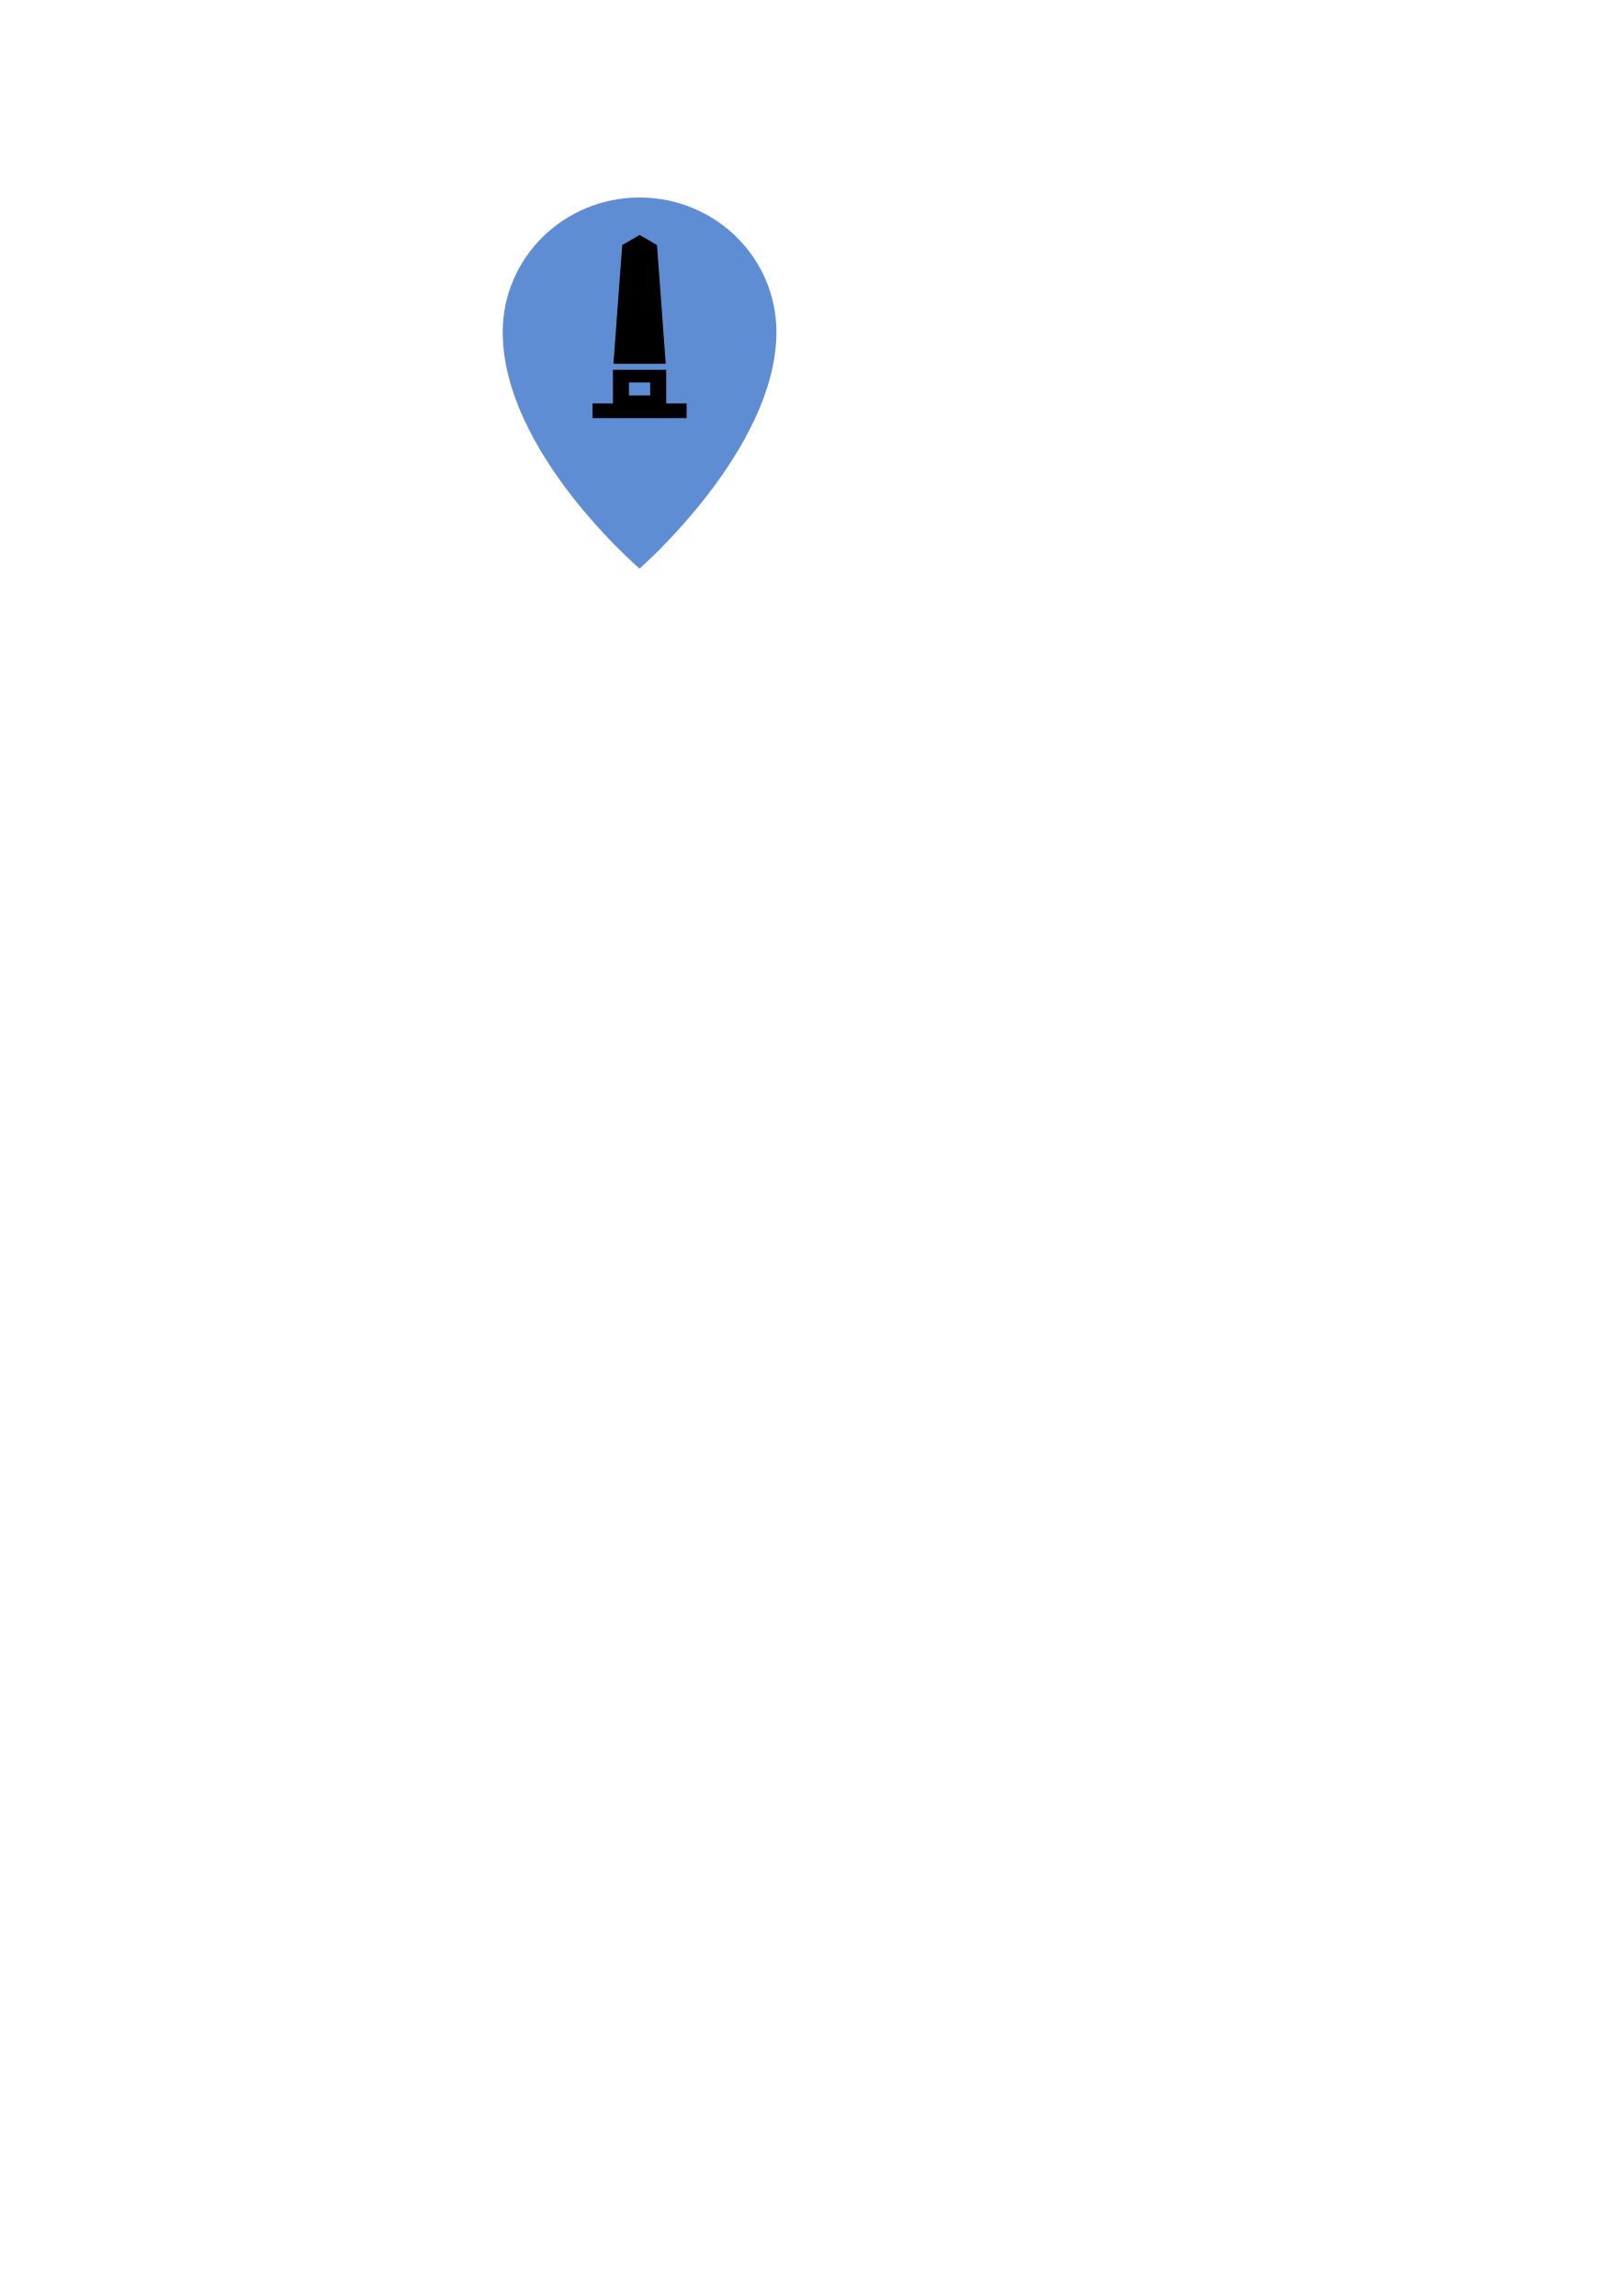
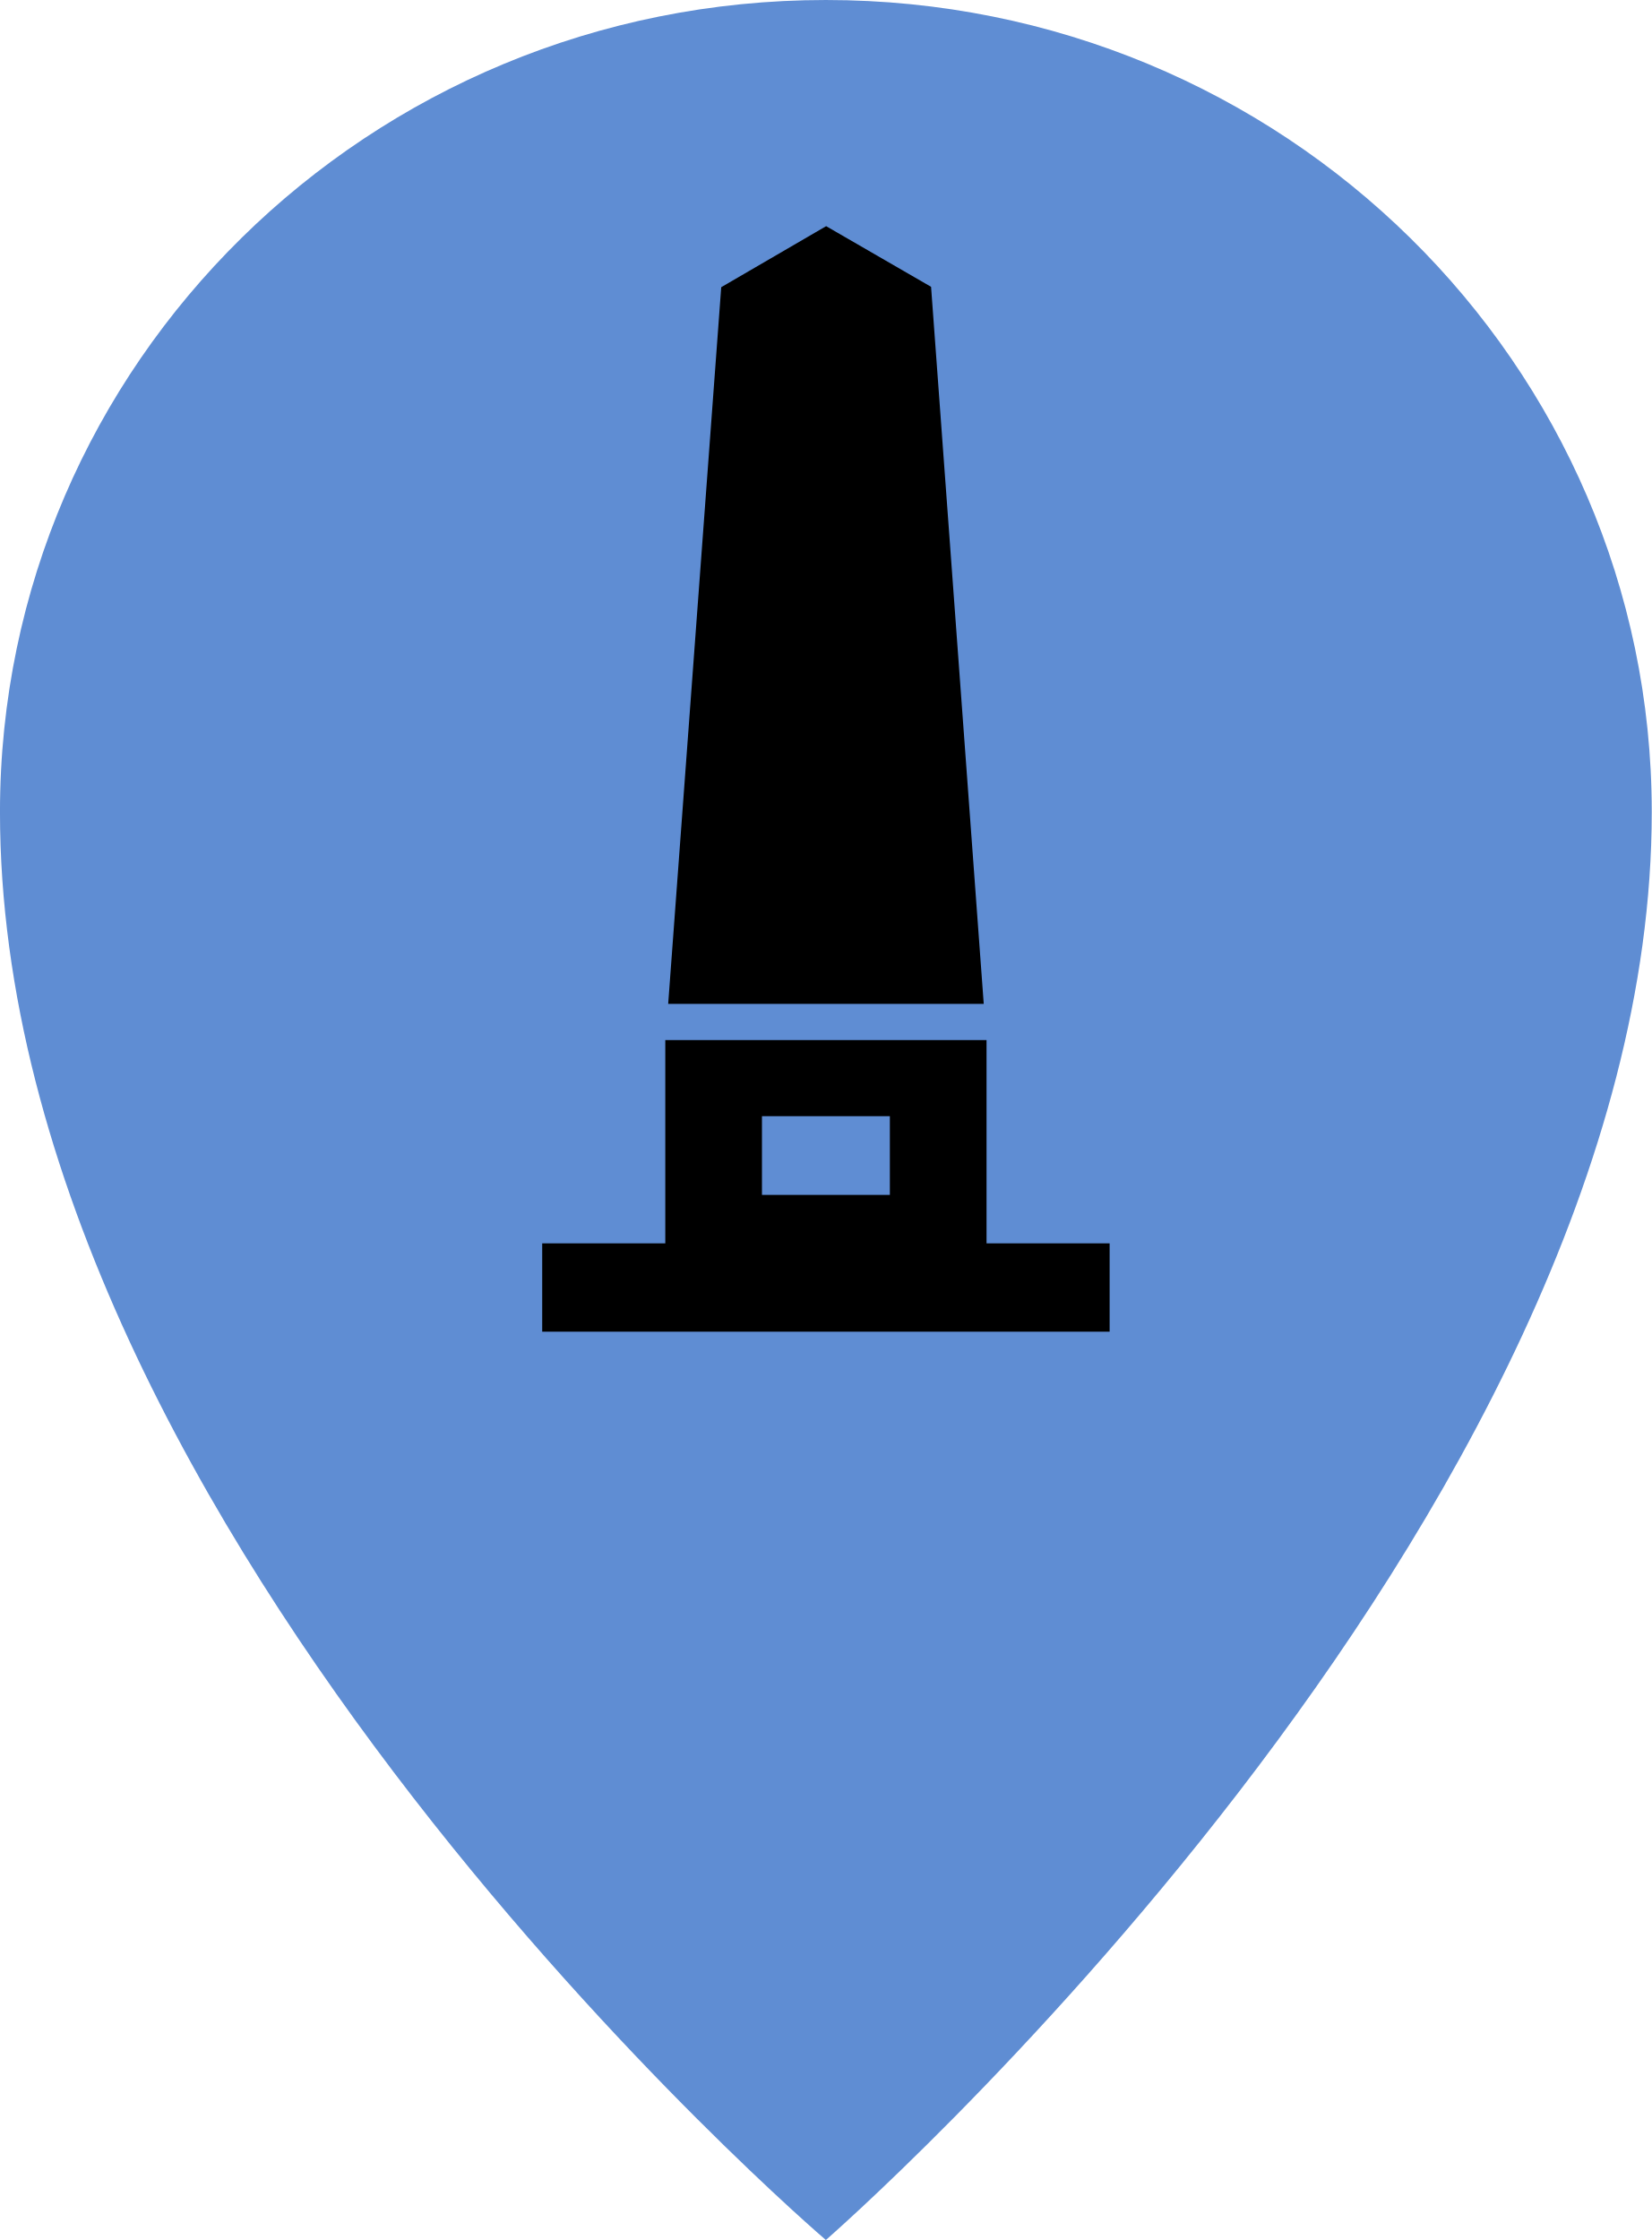
- <svg xmlns="http://www.w3.org/2000/svg" width="210mm" height="297mm" viewBox="0 0 210 297" version="1.1" id="svg8">
+ <svg xmlns="http://www.w3.org/2000/svg" width="35.4mm" height="48mm" viewBox="0 0 35.4 48" version="1.1" id="svg8">
  <defs id="defs2" />
-   <g id="layer1">
+   <g id="layer1" transform="translate(-65.01843,-25.54891)">
    <path style="fill:#5f8dd3;fill-opacity:1;stroke:none;stroke-width:0.265px;stroke-linecap:butt;stroke-linejoin:miter;stroke-opacity:1" d="m 82.718,25.549 c -9.8,0 -17.7,7.8 -17.7,17.4 0,15.5 17.7,30.6 17.7,30.6 0,0 17.7,-15.4 17.7,-30.6 0,-9.6 -7.9,-17.4 -17.7,-17.4 z" id="path869" />
    <g id="g987" transform="translate(0.5622509,1.719788)" />
    <path id="rect2237" style="fill:#000000;fill-opacity:1;stroke:#000000;stroke-width:0.233;stroke-miterlimit:4;stroke-dasharray:none;stroke-opacity:1" d="m 80.587,31.773 2.137,-1.243 2.137,1.235 1.115,15.179 h -6.512 z m -1.194,16.18 v 4.355 h -2.638 v 1.661 h 11.928 v -1.661 h -2.638 v -4.355 z m 1.839,1.398 h 2.974 v 1.919 h -2.974 z" />
  </g>
</svg>
